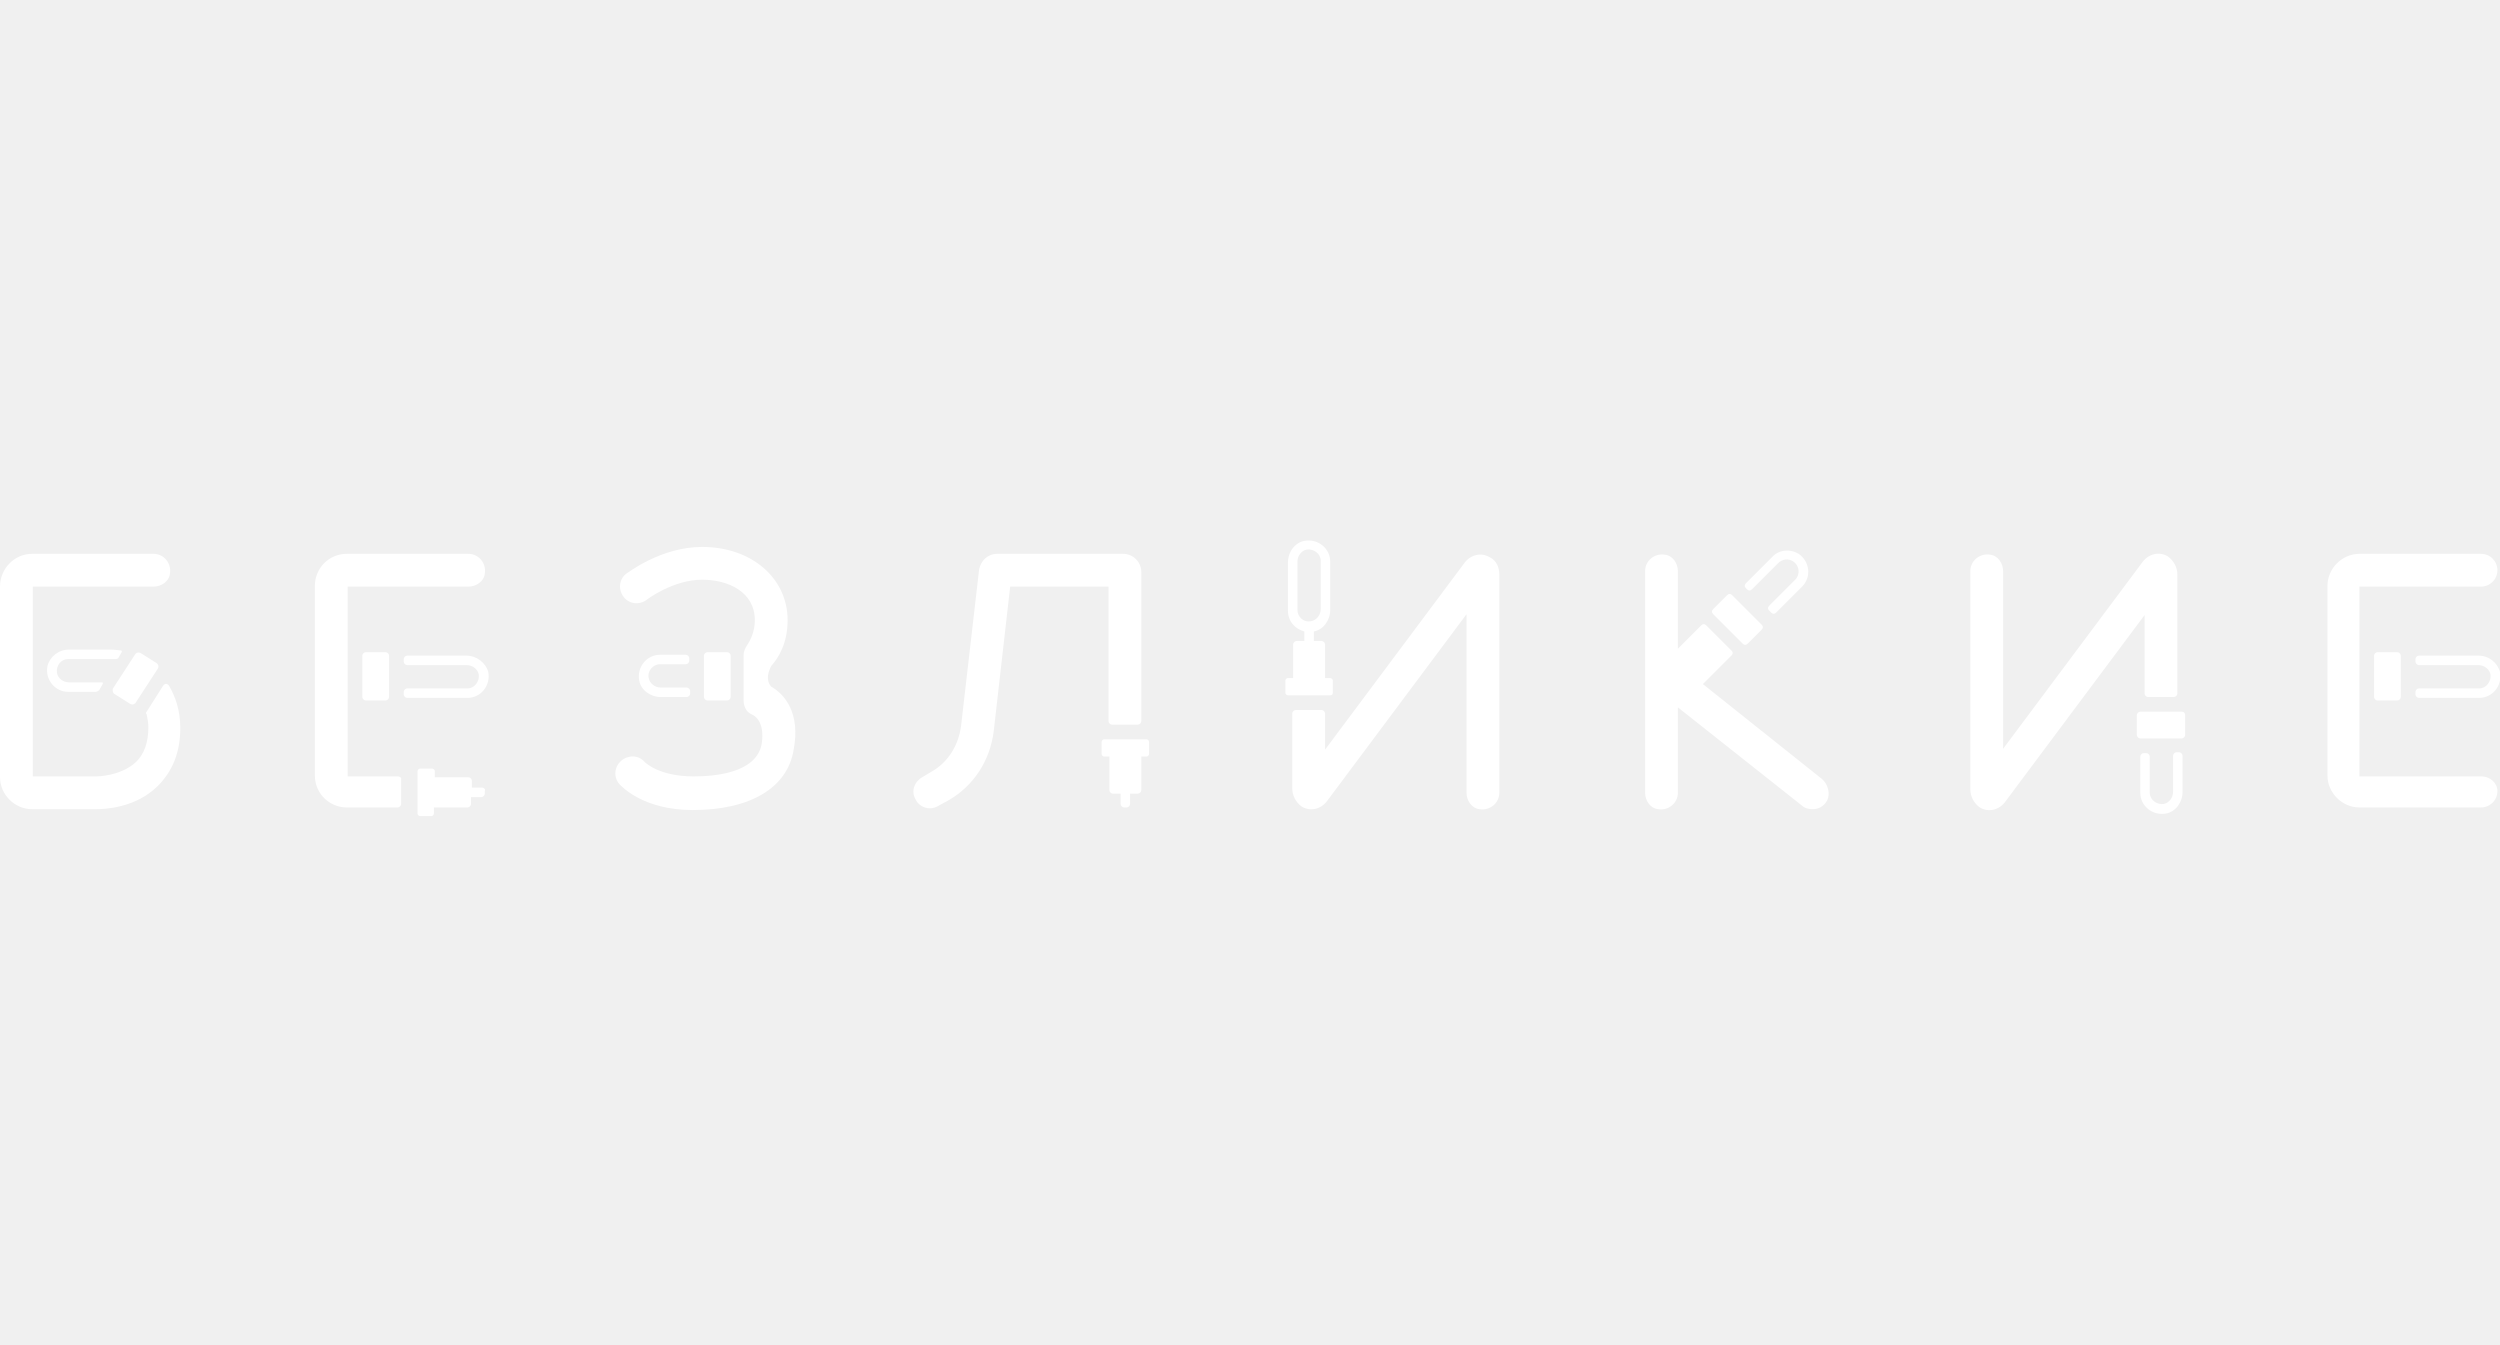
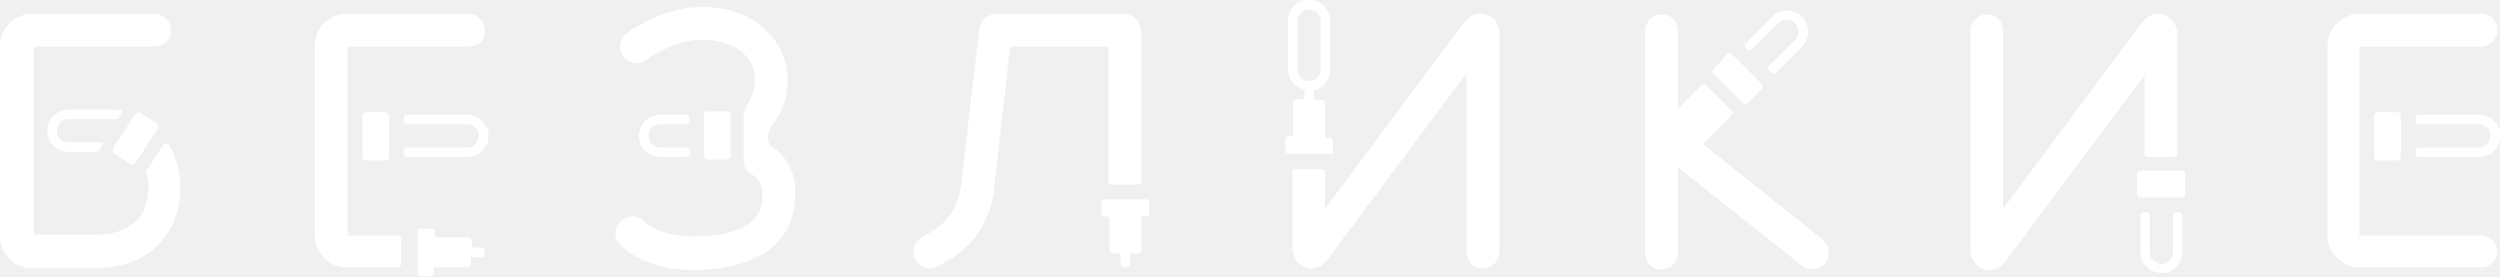
- <svg xmlns="http://www.w3.org/2000/svg" version="1.1" id="Слой_1" x="0px" y="0px" viewBox="0 0 289.8 155.9" style="enable-background:new 0 0 289.8 155.9;" xml:space="preserve">
+ <svg xmlns="http://www.w3.org/2000/svg" version="1.1" id="Слой_1" x="0px" y="0px" viewBox="0 0 289.8 32" style="enable-background:new 0 0 289.8 32;" xml:space="preserve">
  <style type="text/css">
	.st0{fill:#FFFFFF;}
</style>
  <g>
-     <path class="st0" d="M89.4,79.6C89.4,79.6,89.4,79.6,89.4,79.6c-0.7-0.8-0.3-1.8,0-2.4c0.9-1,1.9-2.7,1.9-5.3   c0-4.9-4.2-8.5-9.9-8.5c-4.8,0-8.6,3-8.8,3.1c-0.8,0.6-1,1.8-0.3,2.7c0.6,0.8,1.8,1,2.7,0.3c0,0,3-2.3,6.4-2.3c3,0,6.1,1.4,6.1,4.7   c0,1.3-0.5,2.3-0.9,2.9c-0.2,0.3-0.4,0.7-0.4,1.1v5.3c0,0.5,0.2,1.1,0.6,1.4c0.1,0.1,0.3,0.2,0.5,0.3c0,0,1.4,0.6,1,3.3   c-0.6,3.5-5.7,3.8-7.9,3.8c-4,0-5.6-1.6-5.7-1.7c-0.7-0.8-1.9-0.8-2.7-0.1c-0.8,0.7-0.9,1.9-0.2,2.7c0.3,0.3,2.8,3,8.5,3   c6.7,0,11-2.6,11.7-7C92.8,82.7,91,80.5,89.4,79.6z" />
-     <path class="st0" d="M211.2,90.3l-13.8-11l3.3-3.3c0.2-0.2,0.2-0.4,0-0.6l-2.9-2.9c-0.2-0.2-0.4-0.2-0.6,0l-2.7,2.7v-9   c0-0.9-0.6-1.8-1.5-1.9c-1.2-0.2-2.3,0.7-2.3,1.9v25.7c0,0.9,0.6,1.8,1.5,1.9c1.2,0.2,2.3-0.7,2.3-1.9v-9.9l14.4,11.4   c0.3,0.3,0.8,0.4,1.2,0.4c0.7,0,1.3-0.3,1.7-1C212.2,92,211.9,90.9,211.2,90.3z" />
-     <path class="st0" d="M248.6,80.4c0,0.2,0.2,0.4,0.4,0.4h3c0.2,0,0.4-0.2,0.4-0.4V66.6c0-0.8-0.4-1.6-1.1-2.1   c-1-0.6-2.2-0.3-2.9,0.6l-16.2,21.7V66.2c0-0.9-0.6-1.8-1.5-1.9c-1.2-0.2-2.3,0.7-2.3,1.9v25.3c0,0.8,0.4,1.6,1.1,2.1   c1,0.6,2.2,0.3,2.9-0.6l16.2-21.7V80.4z" />
-     <path class="st0" d="M128.5,83.6c0,0.2,0.2,0.4,0.4,0.4h3c0.2,0,0.4-0.2,0.4-0.4V66.3c0-1.1-0.9-2.1-2.1-2.1h-14.6   c-1.1,0-1.9,0.8-2.1,1.8l-2.1,18.2c-0.3,2.2-1.5,4.2-3.5,5.3l-1,0.6c-0.9,0.5-1.3,1.6-0.8,2.5c0.3,0.7,1,1.1,1.7,1.1   c0.3,0,0.7-0.1,1-0.3l1.1-0.6c3-1.7,4.9-4.7,5.3-8.1l1.9-16.7h11.4V83.6z" />
-     <path class="st0" d="M172.7,64.6c-1-0.6-2.2-0.3-2.9,0.6l-16.2,21.7v-4.2c0-0.2-0.2-0.4-0.4-0.4h-3c-0.2,0-0.4,0.2-0.4,0.4l0,8.7   c0,0.8,0.4,1.6,1.1,2.1c1,0.6,2.2,0.3,2.9-0.6l16.2-21.7v20.7c0,0.9,0.6,1.8,1.5,1.9c1.2,0.2,2.3-0.7,2.3-1.9V66.6   C173.8,65.8,173.5,65,172.7,64.6z" />
-     <path class="st0" d="M7.9,76.4h5c0.2,0,0.4,0,0.5,0c0.2,0,0.3-0.1,0.3-0.1l0.4-0.7c0,0,0.1-0.2-0.1-0.2c-0.2,0-0.6-0.1-1.2-0.1H8   c-1.2,0-2.2,0.8-2.5,1.9c-0.3,1.6,0.9,3,2.4,3h3.2c0.1,0,0.3-0.1,0.4-0.2l0.4-0.7c0,0,0.1-0.2-0.1-0.2c-0.2,0-3.8,0-3.8,0   c-0.7,0-1.3-0.5-1.4-1.1C6.5,77.1,7.1,76.4,7.9,76.4z" />
-     <path class="st0" d="M18.9,79.5l-1.9,3c-0.1,0.1-0.1,0.2,0,0.3c0.1,0.5,0.2,1,0.2,1.5c0,1.8-0.5,3.1-1.4,4C14,90,11.2,90,11.2,90   l-7.4,0V68h14c0.9,0,1.8-0.6,1.9-1.5c0.2-1.2-0.7-2.3-1.9-2.3H3.7C1.7,64.2,0,65.9,0,68v22.1c0,2,1.7,3.7,3.7,3.7h7.4   c0,0,0.1,0,0.1,0c0.8,0,4.5-0.1,7.1-2.7c1.7-1.7,2.6-3.9,2.6-6.7c0-2.1-0.6-3.7-1.3-4.9C19.4,79.2,19.1,79.2,18.9,79.5z" />
-     <path class="st0" d="M287.6,90h-14.1v-9.7h0v-3.8h0V68h14.1c1,0,1.9-0.8,1.9-1.9c0-1-0.8-1.9-1.9-1.9h-14.1c-2,0-3.7,1.7-3.7,3.7   v11v11c0,2,1.7,3.7,3.7,3.7h14.1c1,0,1.9-0.8,1.9-1.9C289.5,90.8,288.7,90,287.6,90z" />
-     <path class="st0" d="M287.3,76h-6.9c-0.2,0-0.4,0.2-0.4,0.4v0.3c0,0.2,0.2,0.4,0.4,0.4h6.9c0.7,0,1.3,0.5,1.4,1.1   c0.1,0.8-0.5,1.6-1.3,1.6h-7c-0.2,0-0.4,0.2-0.4,0.4v0.3c0,0.2,0.2,0.4,0.4,0.4h7c1.5,0,2.7-1.4,2.4-3   C289.5,76.8,288.5,76,287.3,76z" />
-     <path class="st0" d="M275.6,75.6c-0.2,0-0.4,0.2-0.4,0.4v4.8c0,0.2,0.2,0.4,0.4,0.4h2.3c0.2,0,0.4-0.2,0.4-0.4V76   c0-0.2-0.2-0.4-0.4-0.4H275.6z" />
-     <path class="st0" d="M54.1,76h-6.9c-0.2,0-0.4,0.2-0.4,0.4v0.3c0,0.2,0.2,0.4,0.4,0.4h6.9c0.7,0,1.3,0.5,1.4,1.1   c0.1,0.8-0.5,1.6-1.3,1.6h-7c-0.2,0-0.4,0.2-0.4,0.4v0.3c0,0.2,0.2,0.4,0.4,0.4h7c1.5,0,2.7-1.4,2.4-3C56.3,76.8,55.2,76,54.1,76z" />
-     <path class="st0" d="M42.4,75.6c-0.2,0-0.4,0.2-0.4,0.4v4.8c0,0.2,0.2,0.4,0.4,0.4h2.3c0.2,0,0.4-0.2,0.4-0.4V76   c0-0.2-0.2-0.4-0.4-0.4H42.4z" />
-     <path class="st0" d="M252.6,87.2h-0.3c-0.2,0-0.4,0.2-0.4,0.4v4.2c0,0.7-0.5,1.3-1.1,1.4c-0.8,0.1-1.6-0.5-1.6-1.3v-4.2   c0-0.2-0.2-0.4-0.4-0.4h-0.3c-0.2,0-0.4,0.2-0.4,0.4v4.2c0,1.5,1.4,2.7,3,2.4c1.1-0.2,1.9-1.3,1.9-2.5v-4.2   C253,87.4,252.8,87.2,252.6,87.2z" />
-     <path class="st0" d="M252.9,82.5h-4.8c-0.2,0-0.4,0.2-0.4,0.4v2.3c0,0.2,0.2,0.4,0.4,0.4h4.8c0.2,0,0.4-0.2,0.4-0.4v-2.3   C253.3,82.7,253.2,82.5,252.9,82.5z" />
-     <path class="st0" d="M202.5,68.3c0.2,0.2,0.4,0.2,0.6,0l3-3c0.5-0.5,1.2-0.6,1.8-0.2c0.7,0.5,0.8,1.5,0.2,2.1l-3,3   c-0.2,0.2-0.2,0.4,0,0.6l0.2,0.2c0.2,0.2,0.4,0.2,0.6,0l3-3c1.1-1.1,0.9-2.9-0.4-3.8c-1-0.6-2.3-0.5-3.1,0.4l-3,3   c-0.2,0.2-0.2,0.4,0,0.6L202.5,68.3z" />
-     <path class="st0" d="M202,74.6c0.2,0.2,0.4,0.2,0.6,0l1.6-1.6c0.2-0.2,0.2-0.4,0-0.6l-3.4-3.4c-0.2-0.2-0.4-0.2-0.6,0l-1.6,1.6   c-0.2,0.2-0.2,0.4,0,0.6L202,74.6z" />
-     <path class="st0" d="M154.5,80.3v-1.4c0-0.2-0.2-0.3-0.3-0.3h-0.6v-3.9c0-0.2-0.2-0.4-0.4-0.4h-0.9v-1.1c1.1-0.2,1.9-1.3,1.9-2.5   v-1.3v-2.9v-1.4c0-1.5-1.4-2.7-3-2.4c-1.1,0.2-1.9,1.3-1.9,2.5v1.3v2.9v1.4c0,1.2,0.8,2.1,1.9,2.4v1.1h-0.9c-0.2,0-0.4,0.2-0.4,0.4   v3.9h-0.6c-0.2,0-0.3,0.2-0.3,0.3v1.4c0,0.2,0.2,0.3,0.3,0.3h4.9C154.4,80.6,154.5,80.5,154.5,80.3z M150.4,70.7v-1.4v-2.9v-1.3   c0-0.7,0.5-1.3,1.1-1.4c0.8-0.1,1.6,0.5,1.6,1.3v1.4v2.9v1.3c0,0.7-0.5,1.3-1.1,1.4C151.1,72.2,150.4,71.5,150.4,70.7z" />
-     <path class="st0" d="M132.9,85.7H128c-0.2,0-0.3,0.2-0.3,0.3v1.4c0,0.2,0.2,0.3,0.3,0.3h0.6v3.9c0,0.2,0.2,0.4,0.4,0.4h0.9v1.2   c0,0.2,0.2,0.4,0.4,0.4h0.3c0.2,0,0.4-0.2,0.4-0.4v-1.2h0.9c0.2,0,0.4-0.2,0.4-0.4v-3.9h0.6c0.2,0,0.3-0.2,0.3-0.3V86   C133.2,85.9,133.1,85.7,132.9,85.7z" />
-     <path class="st0" d="M76.5,77h3c0.2,0,0.4-0.2,0.4-0.4v-0.3c0-0.2-0.2-0.4-0.4-0.4h-3c-1.5,0-2.7,1.4-2.4,3   c0.2,1.1,1.3,1.9,2.5,1.9h3c0.2,0,0.4-0.2,0.4-0.4v-0.3c0-0.2-0.2-0.4-0.4-0.4h-3c-0.7,0-1.3-0.5-1.4-1.1C75,77.8,75.7,77,76.5,77z   " />
-     <path class="st0" d="M84.3,81.2c0.2,0,0.4-0.2,0.4-0.4V76c0-0.2-0.2-0.4-0.4-0.4H82c-0.2,0-0.4,0.2-0.4,0.4v4.8   c0,0.2,0.2,0.4,0.4,0.4H84.3z" />
-     <path class="st0" d="M55.9,91.3h-1.2v-0.8c0-0.2-0.2-0.4-0.4-0.4h-3.9v-0.7c0-0.2-0.2-0.3-0.3-0.3h-1.4c-0.2,0-0.3,0.2-0.3,0.3v4.9   c0,0.2,0.2,0.3,0.3,0.3H50c0.2,0,0.3-0.2,0.3-0.3v-0.7h3.9c0.2,0,0.4-0.2,0.4-0.4v-0.8h1.2c0.2,0,0.4-0.2,0.4-0.4v-0.3   C56.3,91.5,56.1,91.3,55.9,91.3z" />
-     <path class="st0" d="M46.1,90h-5.8v-9.7h0v-3.8h0V68h14c0.9,0,1.8-0.6,1.9-1.5c0.2-1.2-0.7-2.3-1.9-2.3H40.2   c-2.1,0-3.7,1.7-3.7,3.7v11v11c0,2.1,1.7,3.7,3.7,3.7h5.9c0.2,0,0.4-0.2,0.4-0.4v-3C46.5,90.2,46.4,90,46.1,90z" />
-     <path class="st0" d="M13.2,80.4l1.9,1.2c0.2,0.1,0.4,0.1,0.6-0.1l2.6-4c0.1-0.2,0.1-0.4-0.1-0.6l-1.9-1.2c-0.2-0.1-0.4-0.1-0.6,0.1   l-2.6,4C13,80,13.1,80.3,13.2,80.4z" />
+     <path class="st0" d="M89.4,17C89.4,17,89.4,17,89.4,17c-0.7-0.8-0.3-1.8,0-2.4c0.9-1,1.9-2.7,1.9-5.3c0-4.9-4.2-8.5-9.9-8.5   c-4.8,0-8.6,3-8.8,3.1c-0.8,0.6-1,1.8-0.3,2.7c0.6,0.8,1.8,1,2.7,0.3c0,0,3-2.3,6.4-2.3c3,0,6.1,1.4,6.1,4.7   c0,1.3-0.5,2.3-0.9,2.9c-0.2,0.3-0.4,0.7-0.4,1.1v5.3c0,0.5,0.2,1.1,0.6,1.4c0.1,0.1,0.3,0.2,0.5,0.3c0,0,1.4,0.6,1,3.3   c-0.6,3.5-5.7,3.8-7.9,3.8c-4,0-5.6-1.6-5.7-1.7c-0.7-0.8-1.9-0.8-2.7-0.1c-0.8,0.7-0.9,1.9-0.2,2.7c0.3,0.3,2.8,3,8.5,3   c6.7,0,11-2.6,11.7-7C92.8,20.1,91,17.9,89.4,17z" />
+     <path class="st0" d="M211.2,27.7l-13.8-11l3.3-3.3c0.2-0.2,0.2-0.4,0-0.6l-2.9-2.9c-0.2-0.2-0.4-0.2-0.6,0l-2.7,2.7v-9c0-0.9-0.6-1.8-1.5-1.9   c-1.2-0.2-2.3,0.7-2.3,1.9v25.7c0,0.9,0.6,1.8,1.5,1.9c1.2,0.2,2.3-0.7,2.3-1.9v-9.9l14.4,11.4c0.3,0.3,0.8,0.4,1.2,0.4   c0.7,0,1.3-0.3,1.7-1C212.2,29.3,211.9,28.3,211.2,27.7z" />
+     <path class="st0" d="M248.6,17.8c0,0.2,0.2,0.4,0.4,0.4h3c0.2,0,0.4-0.2,0.4-0.4V4c0-0.8-0.4-1.6-1.1-2.1c-1-0.6-2.2-0.3-2.9,0.6l-16.2,21.7   V3.6c0-0.9-0.6-1.8-1.5-1.9c-1.2-0.2-2.3,0.7-2.3,1.9v25.3c0,0.8,0.4,1.6,1.1,2.1c1,0.6,2.2,0.3,2.9-0.6l16.2-21.7V17.8z" />
+     <path class="st0" d="M128.5,21c0,0.2,0.2,0.4,0.4,0.4h3c0.2,0,0.4-0.2,0.4-0.4V3.7c0-1.1-0.9-2.1-2.1-2.1h-14.6c-1.1,0-1.9,0.8-2.1,1.8   l-2.1,18.2c-0.3,2.2-1.5,4.2-3.5,5.3l-1,0.6c-0.9,0.5-1.3,1.6-0.8,2.5c0.3,0.7,1,1.1,1.7,1.1c0.3,0,0.7-0.1,1-0.3l1.1-0.6   c3-1.7,4.9-4.7,5.3-8.1l1.9-16.7h11.4V21z" />
+     <path class="st0" d="M172.7,1.9c-1-0.6-2.2-0.3-2.9,0.6l-16.2,21.7v-4.2c0-0.2-0.2-0.4-0.4-0.4h-3c-0.2,0-0.4,0.2-0.4,0.4l0,8.7   c0,0.8,0.4,1.6,1.1,2.1c1,0.6,2.2,0.3,2.9-0.6l16.2-21.7v20.7c0,0.9,0.6,1.8,1.5,1.9c1.2,0.2,2.3-0.7,2.3-1.9V4   C173.8,3.1,173.5,2.3,172.7,1.9z" />
+     <path class="st0" d="M7.9,13.8h5c0.2,0,0.4,0,0.5,0c0.2,0,0.3-0.1,0.3-0.1l0.4-0.7c0,0,0.1-0.2-0.1-0.2c-0.2,0-0.6-0.1-1.2-0.1H8   c-1.2,0-2.2,0.8-2.5,1.9c-0.3,1.6,0.9,3,2.4,3h3.2c0.1,0,0.3-0.1,0.4-0.2l0.4-0.7c0,0,0.1-0.2-0.1-0.2c-0.2,0-3.8,0-3.8,0   c-0.7,0-1.3-0.5-1.4-1.1C6.5,14.5,7.1,13.8,7.9,13.8z" />
+     <path class="st0" d="M18.9,16.8l-1.9,3c-0.1,0.1-0.1,0.2,0,0.3c0.1,0.5,0.2,1,0.2,1.5c0,1.8-0.5,3.1-1.4,4c-1.7,1.7-4.5,1.6-4.5,1.6l-7.4,0   V5.4h14c0.9,0,1.8-0.6,1.9-1.5c0.2-1.2-0.7-2.3-1.9-2.3H3.7C1.7,1.6,0,3.3,0,5.3v22.1c0,2,1.7,3.7,3.7,3.7h7.4c0,0,0.1,0,0.1,0   c0.8,0,4.5-0.1,7.1-2.7c1.7-1.7,2.6-3.9,2.6-6.7c0-2.1-0.6-3.7-1.3-4.9C19.4,16.6,19.1,16.6,18.9,16.8z" />
+     <path class="st0" d="M287.6,27.3h-14.1v-9.7h0v-3.8h0V5.4h14.1c1,0,1.9-0.8,1.9-1.9s-0.8-1.9-1.9-1.9h-14.1c-2,0-3.7,1.7-3.7,3.7v11v11   c0,2,1.7,3.7,3.7,3.7h14.1c1,0,1.9-0.8,1.9-1.9C289.5,28.2,288.7,27.3,287.6,27.3z" />
+     <path class="st0" d="M287.3,13.3h-6.9c-0.2,0-0.4,0.2-0.4,0.4V14c0,0.2,0.2,0.4,0.4,0.4h6.9c0.7,0,1.3,0.5,1.4,1.1c0.1,0.8-0.5,1.6-1.3,1.6h-7   c-0.2,0-0.4,0.2-0.4,0.4v0.3c0,0.2,0.2,0.4,0.4,0.4h7c1.5,0,2.7-1.4,2.4-3C289.5,14.1,288.5,13.3,287.3,13.3z" />
+     <path class="st0" d="M275.6,13c-0.2,0-0.4,0.2-0.4,0.4v4.8c0,0.2,0.2,0.4,0.4,0.4h2.3c0.2,0,0.4-0.2,0.4-0.4v-4.8c0-0.2-0.2-0.4-0.4-0.4H275.6   z" />
+     <path class="st0" d="M54.1,13.3h-6.9c-0.2,0-0.4,0.2-0.4,0.4V14c0,0.2,0.2,0.4,0.4,0.4h6.9c0.7,0,1.3,0.5,1.4,1.1c0.1,0.8-0.5,1.6-1.3,1.6h-7   c-0.2,0-0.4,0.2-0.4,0.4v0.3c0,0.2,0.2,0.4,0.4,0.4h7c1.5,0,2.7-1.4,2.4-3C56.3,14.1,55.2,13.3,54.1,13.3z" />
+     <path class="st0" d="M42.4,13c-0.2,0-0.4,0.2-0.4,0.4v4.8c0,0.2,0.2,0.4,0.4,0.4h2.3c0.2,0,0.4-0.2,0.4-0.4v-4.8c0-0.2-0.2-0.4-0.4-0.4H42.4z" />
+     <path class="st0" d="M252.6,24.6h-0.3c-0.2,0-0.4,0.2-0.4,0.4v4.2c0,0.7-0.5,1.3-1.1,1.4c-0.8,0.1-1.6-0.5-1.6-1.3V25c0-0.2-0.2-0.4-0.4-0.4   h-0.3c-0.2,0-0.4,0.2-0.4,0.4v4.2c0,1.5,1.4,2.7,3,2.4c1.1-0.2,1.9-1.3,1.9-2.5V25C253,24.8,252.8,24.6,252.6,24.6z" />
+     <path class="st0" d="M252.9,19.8h-4.8c-0.2,0-0.4,0.2-0.4,0.4v2.3c0,0.2,0.2,0.4,0.4,0.4h4.8c0.2,0,0.4-0.2,0.4-0.4v-2.3   C253.3,20,253.2,19.8,252.9,19.8z" />
+     <path class="st0" d="M202.5,5.7c0.2,0.2,0.4,0.2,0.6,0l3-3c0.5-0.5,1.2-0.6,1.8-0.2c0.7,0.5,0.8,1.5,0.2,2.1l-3,3c-0.2,0.2-0.2,0.4,0,0.6   l0.2,0.2c0.2,0.2,0.4,0.2,0.6,0l3-3c1.1-1.1,0.9-2.9-0.4-3.8c-1-0.6-2.3-0.5-3.1,0.4l-3,3c-0.2,0.2-0.2,0.4,0,0.6L202.5,5.7z" />
+     <path class="st0" d="M202,11.9c0.2,0.2,0.4,0.2,0.6,0l1.6-1.6c0.2-0.2,0.2-0.4,0-0.6l-3.4-3.4c-0.2-0.2-0.4-0.2-0.6,0L198.7,8   c-0.2,0.2-0.2,0.4,0,0.6L202,11.9z" />
+     <path class="st0" d="M154.5,17.7v-1.4c0-0.2-0.2-0.3-0.3-0.3h-0.6V12c0-0.2-0.2-0.4-0.4-0.4h-0.9v-1.1c1.1-0.2,1.9-1.3,1.9-2.5V6.7V3.8V2.4   c0-1.5-1.4-2.7-3-2.4c-1.1,0.2-1.9,1.3-1.9,2.5v1.3v2.9V8c0,1.2,0.8,2.1,1.9,2.4v1.1h-0.9c-0.2,0-0.4,0.2-0.4,0.4v3.9h-0.6   c-0.2,0-0.3,0.2-0.3,0.3v1.4c0,0.2,0.2,0.3,0.3,0.3h4.9C154.4,18,154.5,17.8,154.5,17.7z M150.4,8V6.7V3.8V2.5   c0-0.7,0.5-1.3,1.1-1.4c0.8-0.1,1.6,0.5,1.6,1.3v1.4v2.9V8c0,0.7-0.5,1.3-1.1,1.4C151.1,9.5,150.4,8.9,150.4,8z" />
+     <path class="st0" d="M132.9,23.1H128c-0.2,0-0.3,0.2-0.3,0.3v1.4c0,0.2,0.2,0.3,0.3,0.3h0.6v3.9c0,0.2,0.2,0.4,0.4,0.4h0.9v1.2   c0,0.2,0.2,0.4,0.4,0.4h0.3c0.2,0,0.4-0.2,0.4-0.4v-1.2h0.9c0.2,0,0.4-0.2,0.4-0.4v-3.9h0.6c0.2,0,0.3-0.2,0.3-0.3v-1.4   C133.2,23.2,133.1,23.1,132.9,23.1z" />
+     <path class="st0" d="M76.5,14.4h3c0.2,0,0.4-0.2,0.4-0.4v-0.3c0-0.2-0.2-0.4-0.4-0.4h-3c-1.5,0-2.7,1.4-2.4,3c0.2,1.1,1.3,1.9,2.5,1.9h3   c0.2,0,0.4-0.2,0.4-0.4v-0.3c0-0.2-0.2-0.4-0.4-0.4h-3c-0.7,0-1.3-0.5-1.4-1.1C75,15.1,75.7,14.4,76.5,14.4z" />
+     <path class="st0" d="M84.3,18.5c0.2,0,0.4-0.2,0.4-0.4v-4.8c0-0.2-0.2-0.4-0.4-0.4H82c-0.2,0-0.4,0.2-0.4,0.4v4.8c0,0.2,0.2,0.4,0.4,0.4H84.3z   " />
+     <path class="st0" d="M55.9,28.7h-1.2v-0.8c0-0.2-0.2-0.4-0.4-0.4h-3.9v-0.7c0-0.2-0.2-0.3-0.3-0.3h-1.4c-0.2,0-0.3,0.2-0.3,0.3v4.9   c0,0.2,0.2,0.3,0.3,0.3H50c0.2,0,0.3-0.2,0.3-0.3V31h3.9c0.2,0,0.4-0.2,0.4-0.4v-0.8h1.2c0.2,0,0.4-0.2,0.4-0.4v-0.3   C56.3,28.9,56.1,28.7,55.9,28.7z" />
+     <path class="st0" d="M46.1,27.3h-5.8v-9.7h0v-3.8h0V5.4h14c0.9,0,1.8-0.6,1.9-1.5c0.2-1.2-0.7-2.3-1.9-2.3H40.2c-2.1,0-3.7,1.7-3.7,3.7v11v11   c0,2.1,1.7,3.7,3.7,3.7h5.9c0.2,0,0.4-0.2,0.4-0.4v-3C46.5,27.5,46.4,27.3,46.1,27.3z" />
+     <path class="st0" d="M13.2,17.8l1.9,1.2c0.2,0.1,0.4,0.1,0.6-0.1l2.6-4c0.1-0.2,0.1-0.4-0.1-0.6l-1.9-1.2c-0.2-0.1-0.4-0.1-0.6,0.1l-2.6,4   C13,17.4,13.1,17.6,13.2,17.8z" />
  </g>
</svg>
